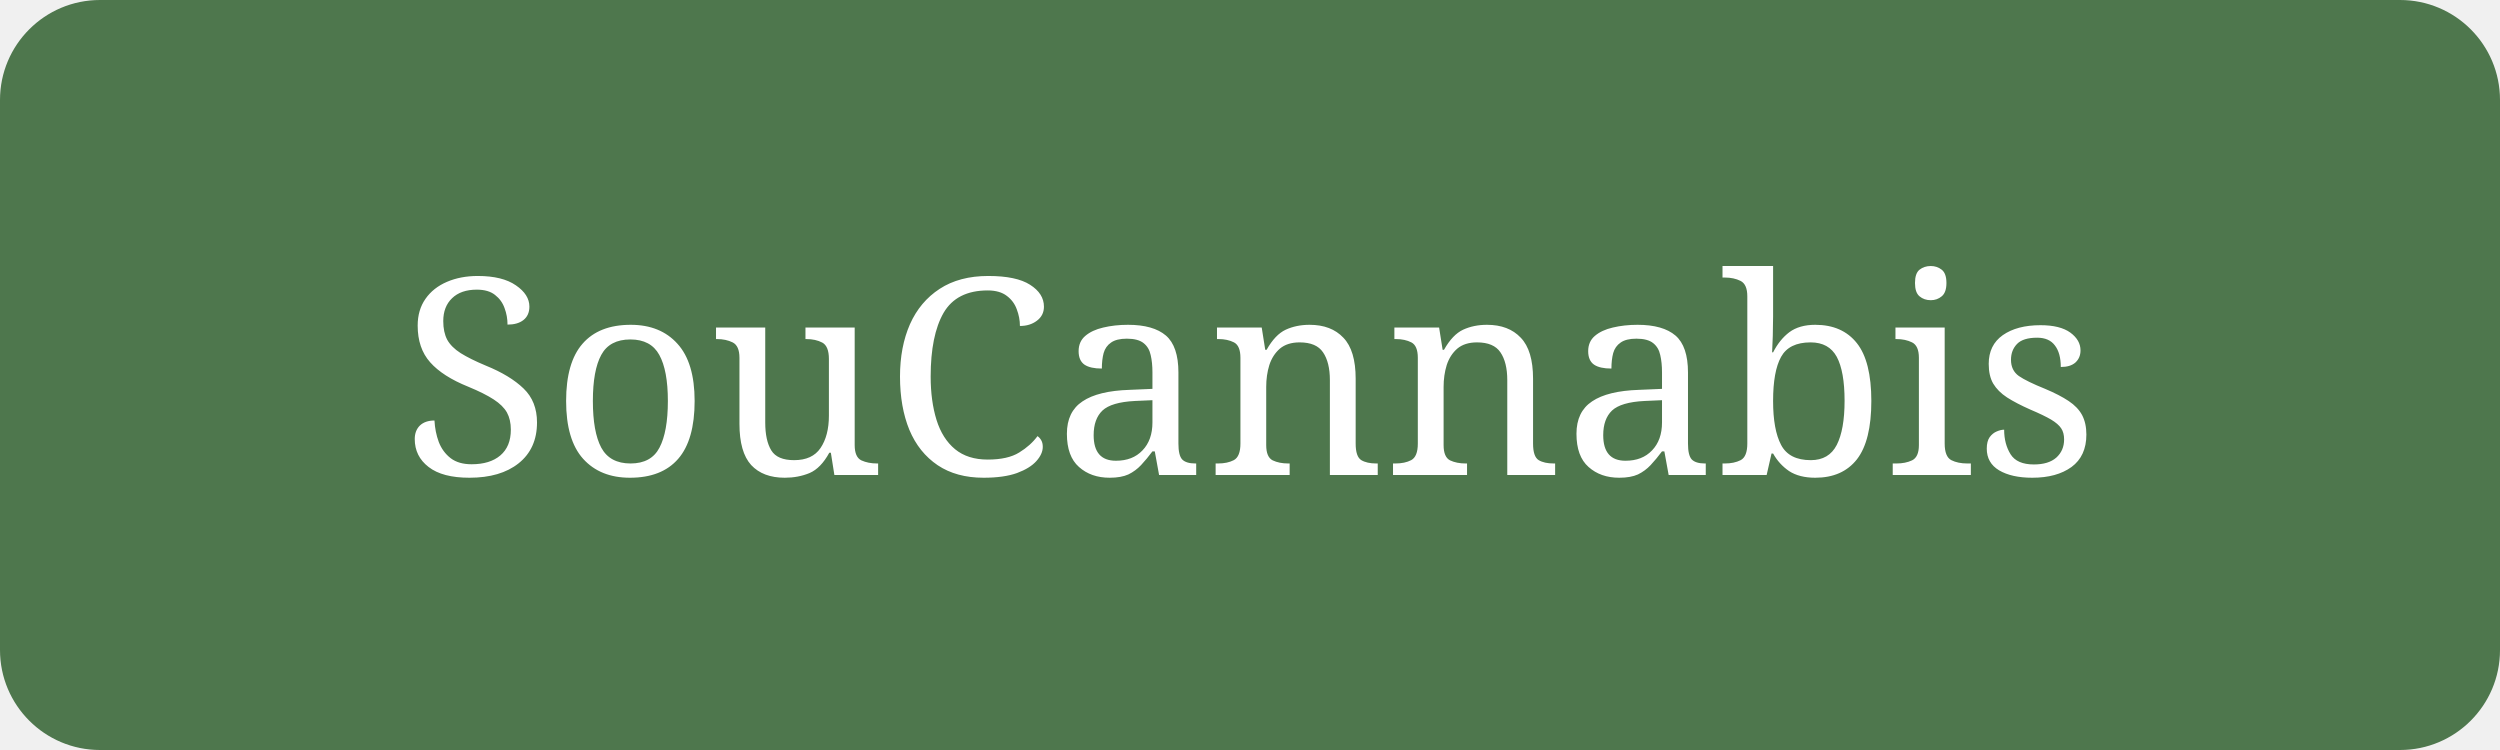
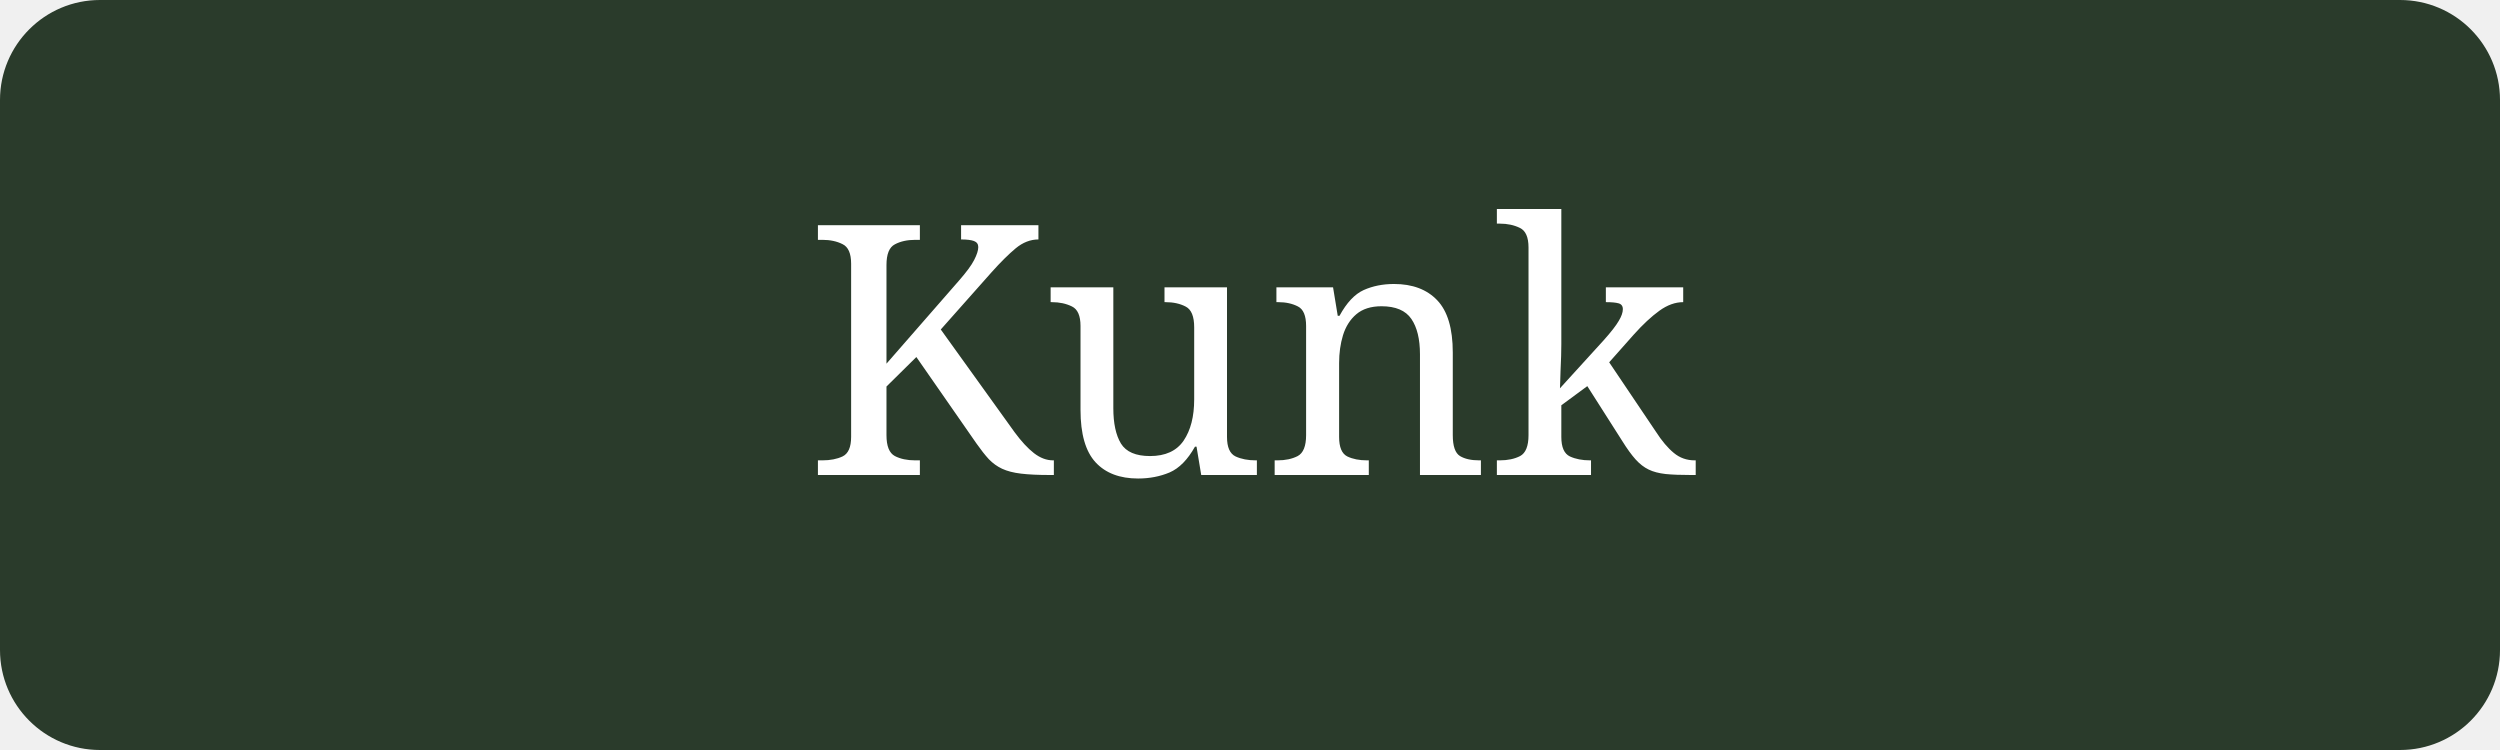
- <svg xmlns="http://www.w3.org/2000/svg" viewBox="0 0 200 60" role="img" aria-label="SouCannabis">
-   <rect width="200" height="60" rx="8" fill="#4e774d" />
-   <text x="100" y="38" text-anchor="middle" fill="#fff" font-family="Georgia, serif" font-size="22">SouCannabis</text>
+ <svg xmlns="http://www.w3.org/2000/svg" viewBox="0 0 200 60" role="img" aria-label="Kunk">
+   <rect width="200" height="60" rx="8" fill="#2a3b2b" />
+   <text x="100" y="38" text-anchor="middle" fill="#fff" font-family="Georgia, serif" font-size="28">Kunk</text>
</svg>
